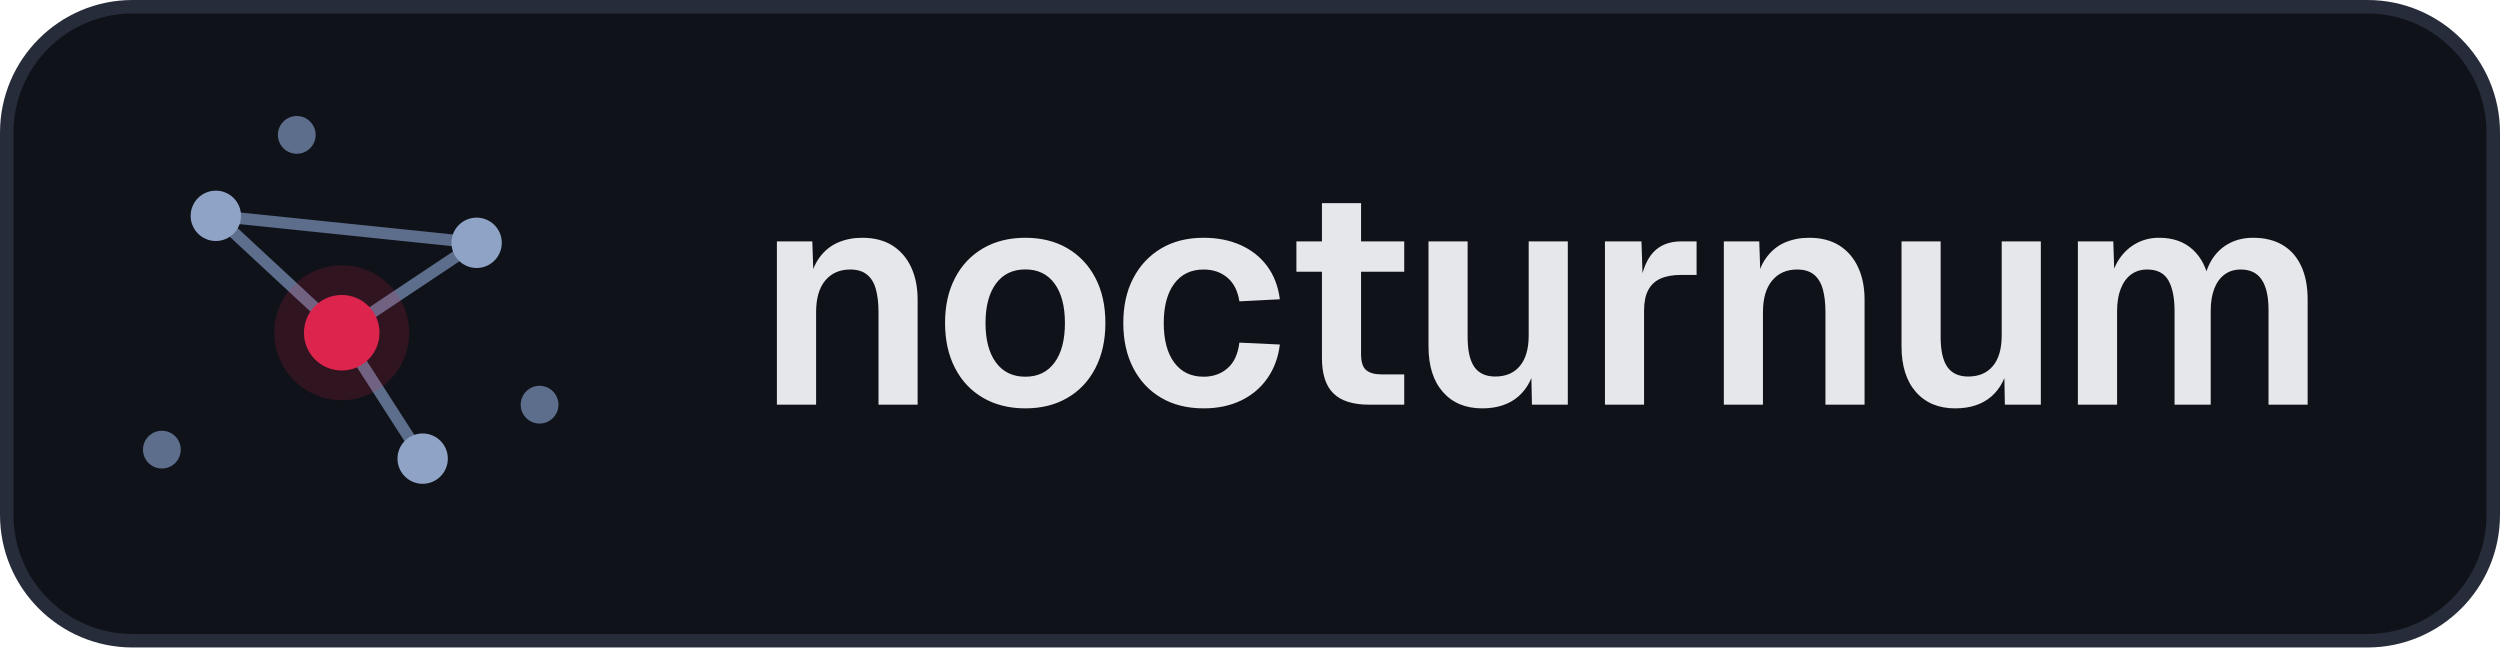
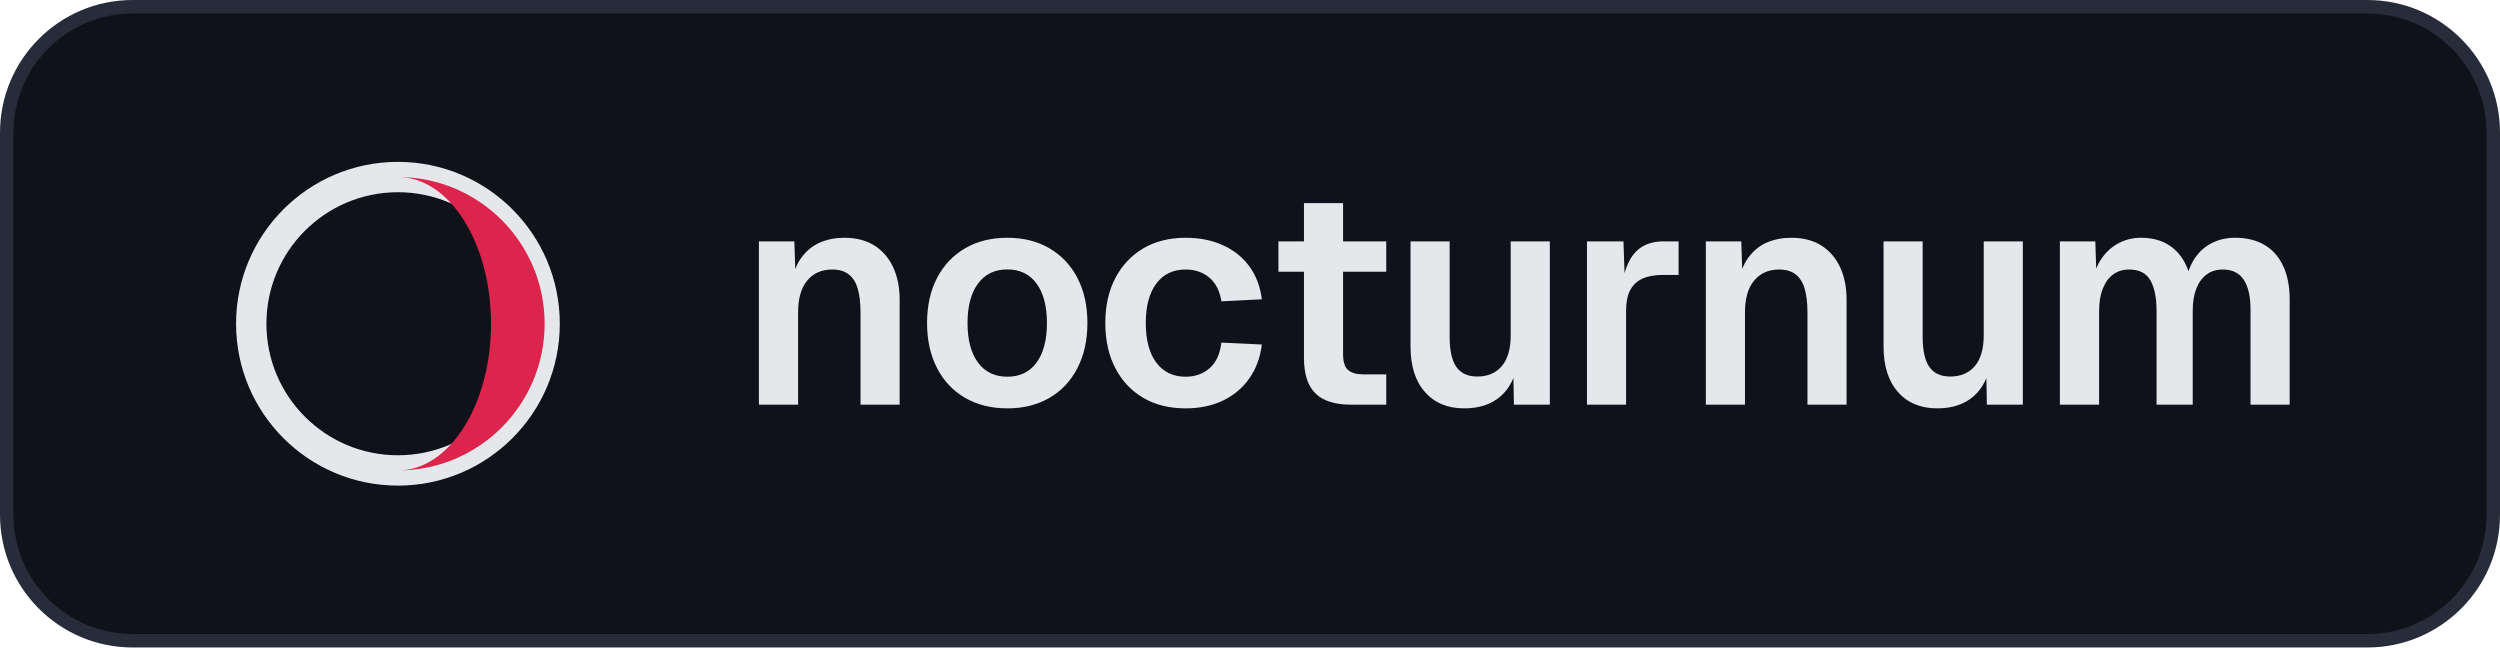
<svg xmlns="http://www.w3.org/2000/svg" width="278" height="72" viewBox="0 0 278 72" role="img" aria-labelledby="t">
  <rect x="0.75" y="0.75" width="276.5" height="70.5" rx="14" fill="#0f1218" stroke="#262c39" stroke-width="1.5" />
-   <g stroke="#5d6e8c" stroke-width="1.3" stroke-linecap="round">
-     <path d="M38 37L24 24M38 37L53 27M38 37L47 51M24 24L53 27" />
+   <g transform="translate(24 15.75) scale(2.25)">
+     <circle cx="9" cy="9" r="7.25" fill="none" stroke="#e5e7eb" stroke-width="1.5" />
+     <path d="M9 1.75a7.25 7.25 0 0 1 0 14.5a4.6 7.25 0 0 0 0-14.5z" fill="#dc244c" />
  </g>
-   <g fill="#5d6e8c">
-     <circle cx="18" cy="50" r="2.1" />
-     <circle cx="60" cy="45" r="2.1" />
-     <circle cx="33" cy="15" r="2.1" />
-   </g>
-   <g fill="#8fa3c7">
-     <circle cx="24" cy="24" r="2.8" />
-     <circle cx="53" cy="27" r="2.8" />
-     <circle cx="47" cy="51" r="2.8" />
-   </g>
-   <circle cx="38" cy="37" r="7.5" fill="#dc244c" fill-opacity="0.16" />
-   <circle cx="38" cy="37" r="4.2" fill="#dc244c" />
-   <path transform="translate(84 45)" fill="#e5e7eb" d="M2.39 0V-18.16H6.33L6.5 -13.06L5.97 -13.27Q6.26 -15.17 7.1 -16.33Q7.94 -17.49 9.18 -18.03Q10.41 -18.56 11.87 -18.56Q13.88 -18.56 15.25 -17.69Q16.62 -16.81 17.33 -15.26Q18.04 -13.72 18.04 -11.68V0H13.69V-10.27Q13.69 -11.8 13.39 -12.86Q13.1 -13.92 12.4 -14.47Q11.71 -15.03 10.54 -15.03Q8.79 -15.03 7.77 -13.81Q6.75 -12.59 6.75 -10.27V0Z M30.02 0.41Q27.33 0.41 25.32 -0.76Q23.3 -1.93 22.2 -4.07Q21.09 -6.21 21.09 -9.08Q21.09 -11.97 22.2 -14.09Q23.3 -16.21 25.32 -17.39Q27.33 -18.56 30.02 -18.56Q32.7 -18.56 34.7 -17.39Q36.71 -16.21 37.81 -14.09Q38.92 -11.97 38.92 -9.08Q38.92 -6.21 37.81 -4.07Q36.71 -1.93 34.7 -0.76Q32.7 0.41 30.02 0.41ZM30.02 -3.11Q32.12 -3.11 33.27 -4.69Q34.42 -6.26 34.42 -9.08Q34.42 -11.88 33.27 -13.46Q32.12 -15.04 30.02 -15.04Q27.91 -15.04 26.75 -13.46Q25.59 -11.88 25.59 -9.08Q25.59 -6.26 26.75 -4.69Q27.91 -3.11 30.02 -3.11Z M49.84 0.41Q47.13 0.41 45.13 -0.76Q43.13 -1.93 42.02 -4.07Q40.91 -6.21 40.91 -9.08Q40.91 -11.95 42.02 -14.07Q43.13 -16.19 45.13 -17.38Q47.13 -18.56 49.84 -18.56Q52.14 -18.56 53.95 -17.75Q55.77 -16.94 56.9 -15.42Q58.04 -13.89 58.32 -11.72L53.82 -11.49Q53.55 -13.23 52.48 -14.13Q51.41 -15.03 49.84 -15.03Q47.74 -15.03 46.57 -13.45Q45.41 -11.88 45.41 -9.08Q45.41 -6.26 46.57 -4.69Q47.74 -3.11 49.84 -3.11Q51.43 -3.11 52.5 -4.05Q53.58 -4.98 53.82 -6.9L58.32 -6.69Q58.05 -4.52 56.93 -2.93Q55.81 -1.33 54 -0.46Q52.18 0.41 49.84 0.41Z M68.26 0Q65.55 0 64.28 -1.25Q63 -2.5 63 -5.2V-22.41H67.35V-5.62Q67.35 -4.34 67.9 -3.86Q68.46 -3.37 69.59 -3.37H72.15V0ZM60.16 -14.78V-18.16H72.15V-14.78Z M80.82 0.41Q78.05 0.41 76.45 -1.41Q74.85 -3.23 74.85 -6.47V-18.16H79.2V-7.53Q79.2 -5.26 79.95 -4.19Q80.7 -3.13 82.27 -3.13Q84.03 -3.13 85.01 -4.3Q85.99 -5.47 85.99 -7.71V-18.16H90.34V0H86.35L86.25 -4.98L86.82 -4.81Q86.38 -2.25 84.85 -0.92Q83.32 0.41 80.82 0.41Z M94.47 0V-18.16H98.53L98.7 -13.11L98.34 -13.2Q98.75 -15.81 99.88 -16.98Q101.01 -18.16 102.97 -18.16H104.66V-14.43H102.97Q101.56 -14.43 100.65 -14.02Q99.74 -13.61 99.28 -12.74Q98.82 -11.87 98.82 -10.46V0Z M107.69 0V-18.16H111.63L111.8 -13.06L111.27 -13.27Q111.55 -15.17 112.4 -16.33Q113.24 -17.49 114.47 -18.03Q115.71 -18.56 117.17 -18.56Q119.18 -18.56 120.55 -17.69Q121.92 -16.81 122.63 -15.26Q123.34 -13.72 123.34 -11.68V0H118.99V-10.27Q118.99 -11.8 118.69 -12.86Q118.39 -13.92 117.7 -14.47Q117.01 -15.03 115.84 -15.03Q114.09 -15.03 113.07 -13.81Q112.04 -12.59 112.04 -10.27V0Z M133.42 0.41Q130.65 0.41 129.05 -1.41Q127.45 -3.23 127.45 -6.47V-18.16H131.8V-7.53Q131.8 -5.26 132.55 -4.19Q133.3 -3.13 134.87 -3.13Q136.63 -3.13 137.61 -4.3Q138.59 -5.47 138.59 -7.71V-18.16H142.94V0H138.94L138.85 -4.98L139.41 -4.81Q138.98 -2.25 137.45 -0.92Q135.92 0.41 133.42 0.41Z M147.06 0V-18.16H151L151.14 -13.71L150.71 -13.9Q151.04 -15.37 151.81 -16.41Q152.57 -17.44 153.67 -18Q154.77 -18.56 156.09 -18.56Q158.4 -18.56 159.83 -17.25Q161.26 -15.94 161.65 -13.67L161.05 -13.66Q161.35 -15.25 162.1 -16.34Q162.85 -17.42 163.99 -17.99Q165.12 -18.56 166.55 -18.56Q168.45 -18.56 169.8 -17.77Q171.16 -16.98 171.88 -15.44Q172.61 -13.91 172.61 -11.68V0H168.26V-10.53Q168.26 -12.78 167.5 -13.9Q166.75 -15.03 165.17 -15.03Q164.12 -15.03 163.38 -14.48Q162.64 -13.94 162.23 -12.91Q161.83 -11.88 161.83 -10.41V0H157.81V-10.41Q157.81 -12.63 157.12 -13.83Q156.43 -15.03 154.77 -15.03Q153.73 -15.03 152.98 -14.48Q152.24 -13.94 151.83 -12.9Q151.42 -11.86 151.42 -10.41V0Z" />
+   <path transform="translate(82 45)" fill="#e5e7eb" d="M2.39 0V-18.16H6.33L6.5 -13.06L5.97 -13.27Q6.26 -15.17 7.1 -16.33Q7.94 -17.49 9.18 -18.03Q10.41 -18.56 11.87 -18.56Q13.88 -18.56 15.25 -17.69Q16.62 -16.81 17.33 -15.26Q18.04 -13.72 18.04 -11.68V0H13.69V-10.27Q13.69 -11.8 13.39 -12.86Q13.1 -13.92 12.4 -14.47Q11.71 -15.03 10.54 -15.03Q8.79 -15.03 7.77 -13.81Q6.75 -12.59 6.75 -10.27V0Z M30.02 0.41Q27.33 0.41 25.32 -0.76Q23.3 -1.93 22.2 -4.07Q21.09 -6.21 21.09 -9.08Q21.09 -11.97 22.2 -14.09Q23.3 -16.21 25.32 -17.39Q27.33 -18.56 30.02 -18.56Q32.7 -18.56 34.7 -17.39Q36.71 -16.21 37.81 -14.09Q38.92 -11.97 38.92 -9.08Q38.92 -6.21 37.81 -4.07Q36.71 -1.93 34.7 -0.76Q32.7 0.41 30.02 0.41ZM30.02 -3.11Q32.12 -3.11 33.27 -4.69Q34.42 -6.26 34.42 -9.08Q34.42 -11.88 33.27 -13.46Q32.12 -15.04 30.02 -15.04Q27.91 -15.04 26.75 -13.46Q25.59 -11.88 25.59 -9.08Q25.59 -6.26 26.75 -4.69Q27.91 -3.11 30.02 -3.11Z M49.84 0.41Q47.13 0.41 45.13 -0.76Q43.13 -1.93 42.02 -4.07Q40.91 -6.21 40.91 -9.08Q40.91 -11.95 42.02 -14.07Q43.13 -16.19 45.13 -17.38Q47.13 -18.56 49.84 -18.56Q52.14 -18.56 53.95 -17.75Q55.77 -16.94 56.9 -15.42Q58.04 -13.89 58.32 -11.72L53.82 -11.49Q53.55 -13.23 52.48 -14.13Q51.41 -15.03 49.84 -15.03Q47.74 -15.03 46.57 -13.45Q45.41 -11.88 45.41 -9.08Q45.41 -6.26 46.57 -4.69Q47.74 -3.11 49.84 -3.11Q51.43 -3.11 52.5 -4.05Q53.58 -4.98 53.82 -6.9L58.32 -6.69Q58.05 -4.52 56.93 -2.93Q55.81 -1.33 54 -0.46Q52.18 0.41 49.84 0.41Z M68.26 0Q65.55 0 64.28 -1.25Q63 -2.5 63 -5.2V-22.41H67.35V-5.62Q67.35 -4.34 67.9 -3.86Q68.46 -3.37 69.59 -3.37H72.15V0ZM60.16 -14.78V-18.16H72.15V-14.78Z M80.82 0.41Q78.05 0.41 76.45 -1.41Q74.85 -3.23 74.85 -6.47V-18.16H79.2V-7.53Q79.2 -5.26 79.95 -4.19Q80.7 -3.13 82.27 -3.13Q84.03 -3.13 85.01 -4.3Q85.99 -5.47 85.99 -7.71V-18.16H90.34V0H86.35L86.25 -4.98L86.82 -4.81Q86.38 -2.25 84.85 -0.92Q83.32 0.41 80.82 0.41Z M94.47 0V-18.16H98.53L98.7 -13.11L98.34 -13.2Q98.75 -15.81 99.88 -16.98Q101.01 -18.16 102.97 -18.16H104.66V-14.43H102.97Q101.56 -14.43 100.65 -14.02Q99.74 -13.61 99.28 -12.74Q98.82 -11.87 98.82 -10.46V0Z M107.69 0V-18.16H111.63L111.8 -13.06L111.27 -13.27Q111.55 -15.17 112.4 -16.33Q113.24 -17.49 114.47 -18.03Q115.71 -18.56 117.17 -18.56Q119.18 -18.56 120.55 -17.69Q121.92 -16.81 122.63 -15.26Q123.34 -13.72 123.34 -11.68V0H118.99V-10.27Q118.99 -11.8 118.69 -12.86Q118.39 -13.92 117.7 -14.47Q117.01 -15.03 115.84 -15.03Q114.09 -15.03 113.07 -13.81Q112.04 -12.59 112.04 -10.27V0Z M133.42 0.41Q130.65 0.41 129.05 -1.41Q127.45 -3.23 127.45 -6.47V-18.16H131.8V-7.53Q131.8 -5.26 132.55 -4.19Q133.3 -3.13 134.87 -3.13Q136.63 -3.13 137.61 -4.3Q138.59 -5.47 138.59 -7.71V-18.16H142.94V0H138.94L138.85 -4.98L139.41 -4.81Q138.98 -2.25 137.45 -0.92Q135.92 0.41 133.42 0.41Z M147.06 0V-18.16H151L151.14 -13.71L150.71 -13.9Q151.04 -15.37 151.81 -16.41Q152.57 -17.44 153.67 -18Q154.77 -18.56 156.09 -18.56Q158.4 -18.56 159.83 -17.25Q161.26 -15.94 161.65 -13.67L161.05 -13.66Q161.35 -15.25 162.1 -16.34Q162.85 -17.42 163.99 -17.99Q165.12 -18.56 166.55 -18.56Q168.45 -18.56 169.8 -17.77Q171.16 -16.98 171.88 -15.44Q172.61 -13.91 172.61 -11.68V0H168.26V-10.53Q168.26 -12.78 167.5 -13.9Q166.75 -15.03 165.17 -15.03Q164.12 -15.03 163.38 -14.48Q162.64 -13.94 162.23 -12.91Q161.83 -11.88 161.83 -10.41V0H157.81V-10.41Q157.81 -12.63 157.12 -13.83Q156.43 -15.03 154.77 -15.03Q153.73 -15.03 152.98 -14.48Q152.24 -13.94 151.83 -12.9Q151.42 -11.86 151.42 -10.41V0Z" />
</svg>
